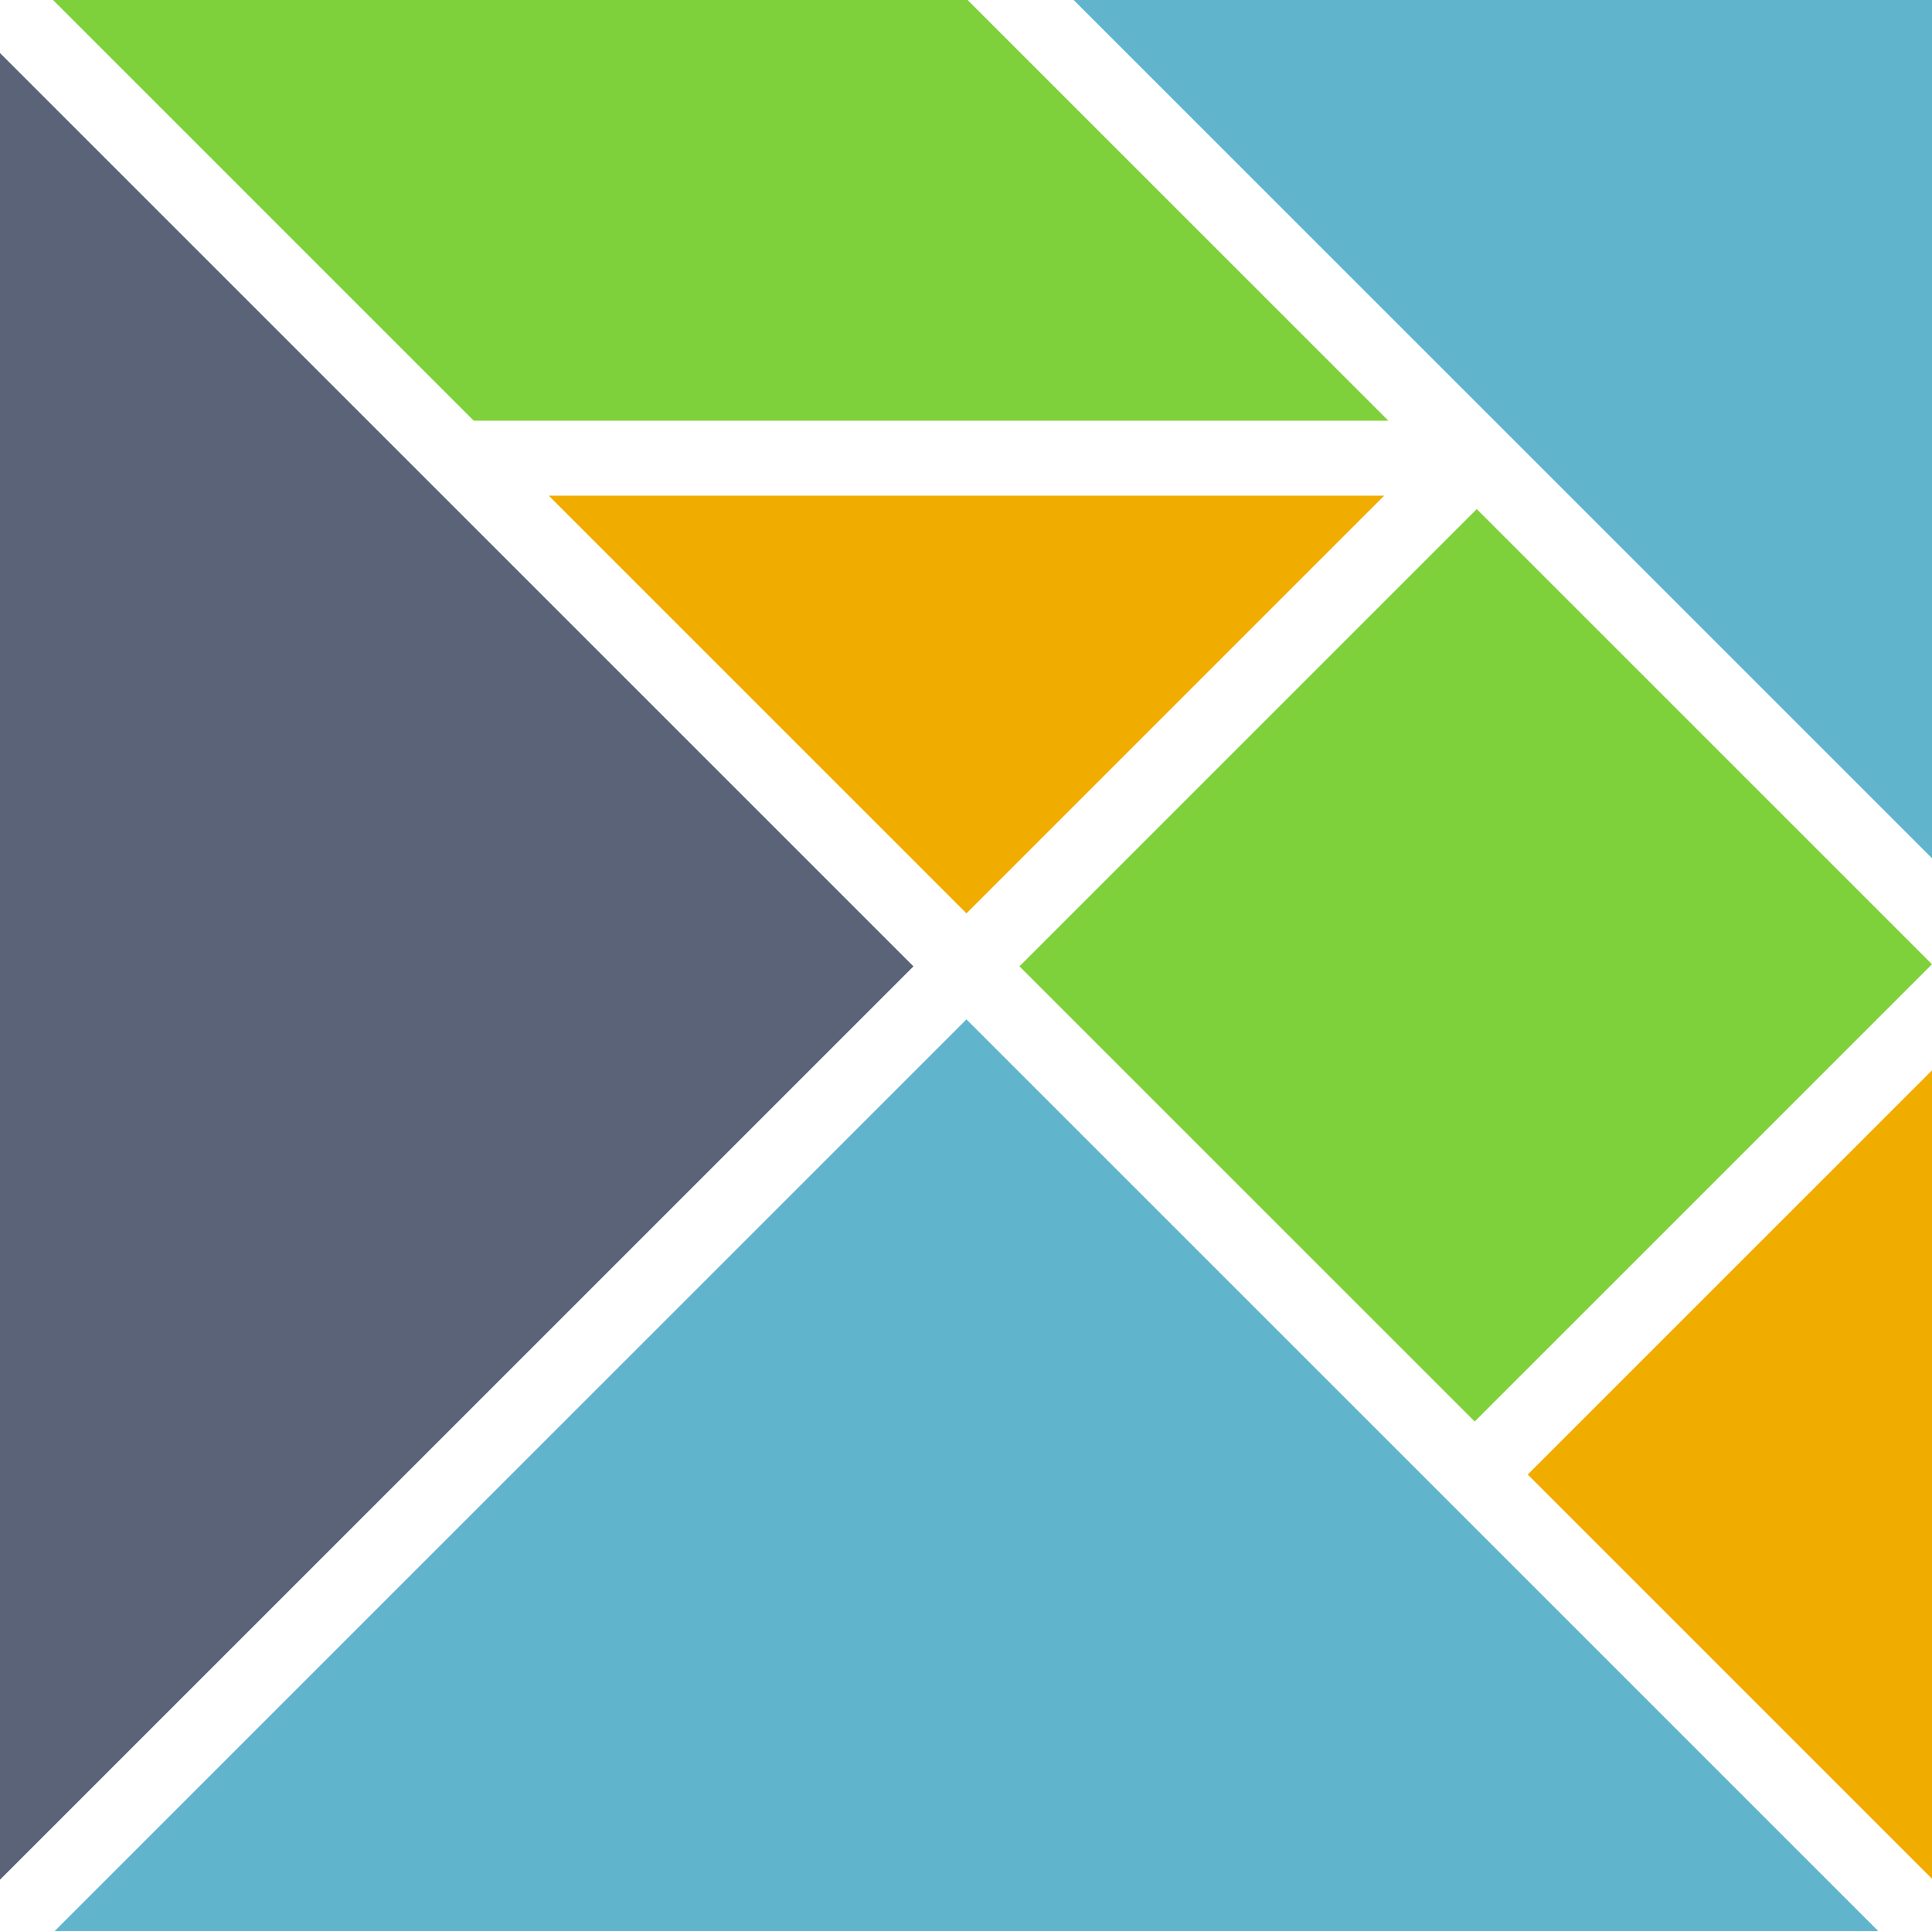
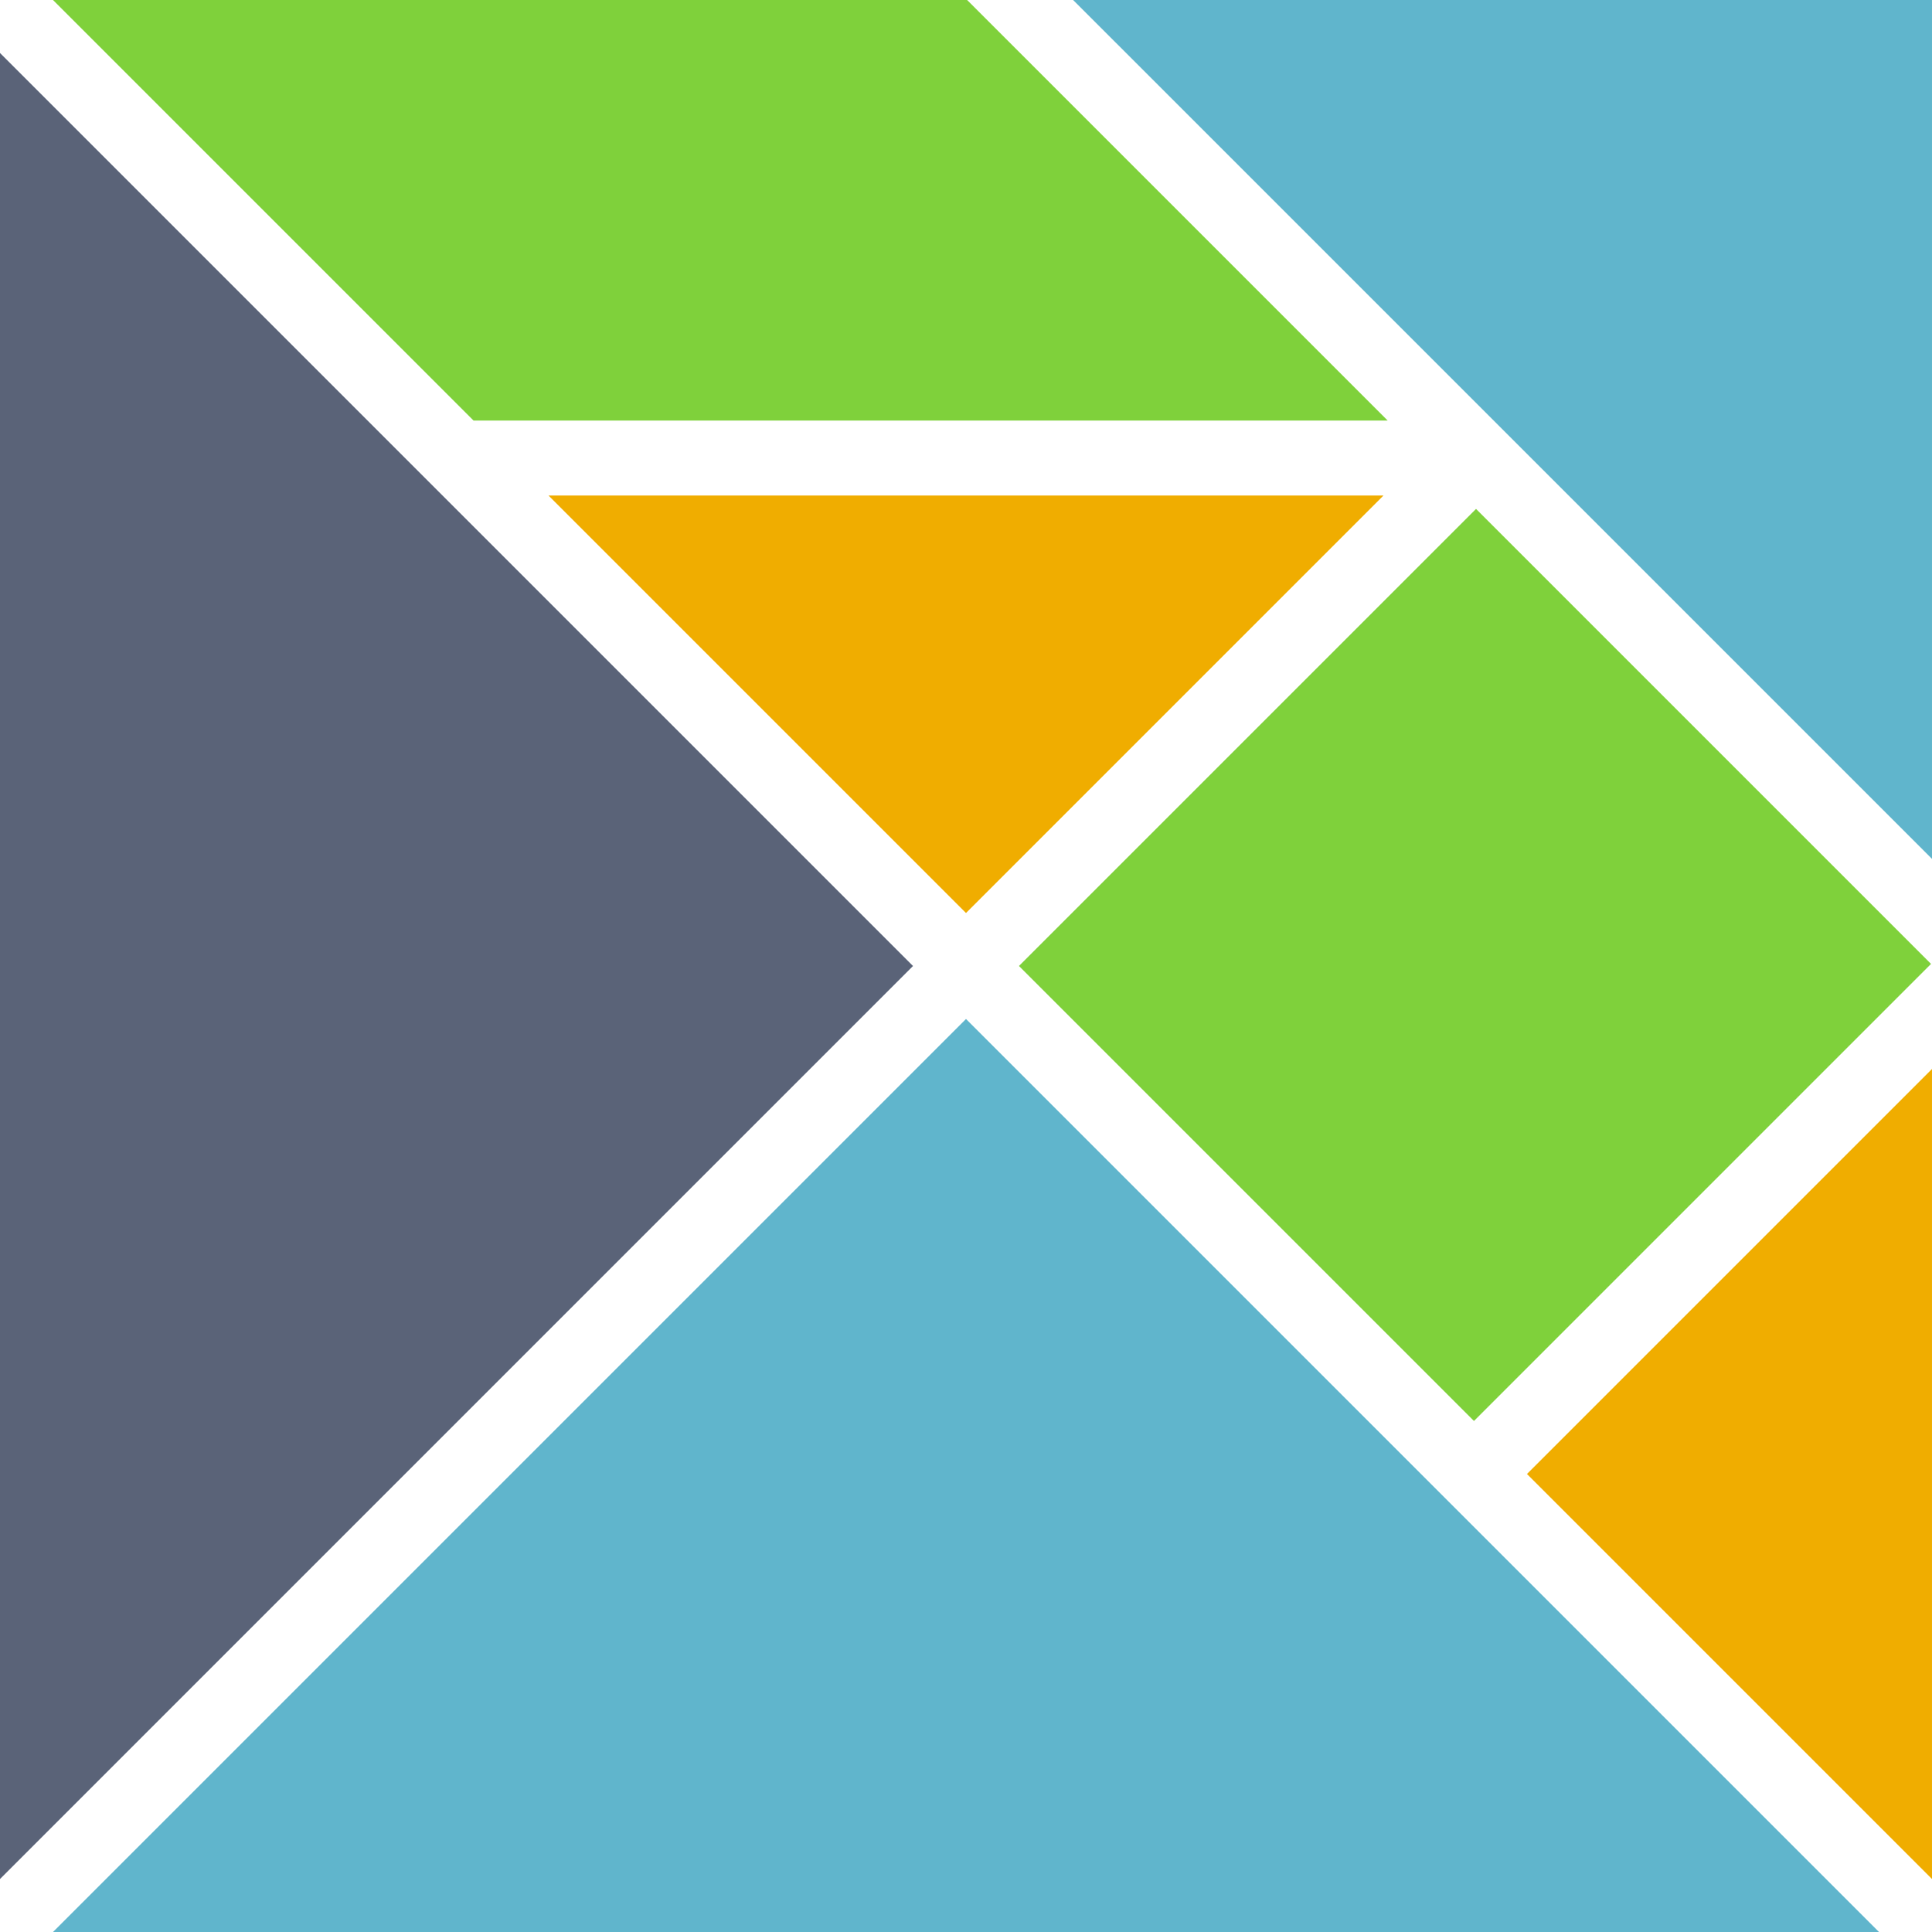
- <svg xmlns="http://www.w3.org/2000/svg" version="1.1" id="Layer_1" x="0px" y="0px" viewBox="0 0 323.141 322.95" enable-background="new 0 0 323.141 322.95" xml:space="preserve">
-   <g>
-     <polygon fill="#F0AD00" points="161.649,152.782 231.514,82.916 91.783,82.916" />
-     <polygon fill="#7FD13B" points="8.867,0 79.241,70.375 232.213,70.375 161.838,0" />
-     <rect fill="#7FD13B" x="192.99" y="107.392" transform="matrix(0.7071 0.7071 -0.7071 0.7071 186.4727 -127.2386)" width="107.676" height="108.167" />
-     <polygon fill="#60B5CC" points="323.298,143.724 323.298,0 179.573,0" />
-     <polygon fill="#5A6378" points="152.781,161.649 0,8.868 0,314.432" />
-     <polygon fill="#F0AD00" points="255.522,246.655 323.298,314.432 323.298,178.879" />
-     <polygon fill="#60B5CC" points="161.649,170.517 8.869,323.298 314.43,323.298" />
+ <svg xmlns="http://www.w3.org/2000/svg" version="1.1" id="Layer_1" x="0px" y="0px" viewBox="0 0 124.175 124.175" enable-background="new 0 0 323.141 322.95" xml:space="preserve" width="124.175" height="124.175">
+   <defs id="defs21" />
+   <g id="g16" transform="scale(0.3840874)">
+     <polygon fill="#f0ad00" points="161.649,152.782 231.514,82.916 91.783,82.916 " id="polygon2" />
+     <polygon fill="#7fd13b" points="161.838,0 8.867,0 79.241,70.375 232.213,70.375 " id="polygon4" />
+     <rect fill="#7fd13b" x="192.99" y="107.392" transform="matrix(0.7071,0.7071,-0.7071,0.7071,186.4727,-127.2386)" width="107.676" height="108.167" id="rect6" />
+     <polygon fill="#60b5cc" points="323.298,143.724 323.298,0 179.573,0 " id="polygon8" />
+     <polygon fill="#5a6378" points="152.781,161.649 0,8.868 0,314.432 " id="polygon10" />
+     <polygon fill="#f0ad00" points="255.522,246.655 323.298,314.432 323.298,178.879 " id="polygon12" />
+     <polygon fill="#60b5cc" points="161.649,170.517 8.869,323.298 314.43,323.298 " id="polygon14" />
  </g>
</svg>
